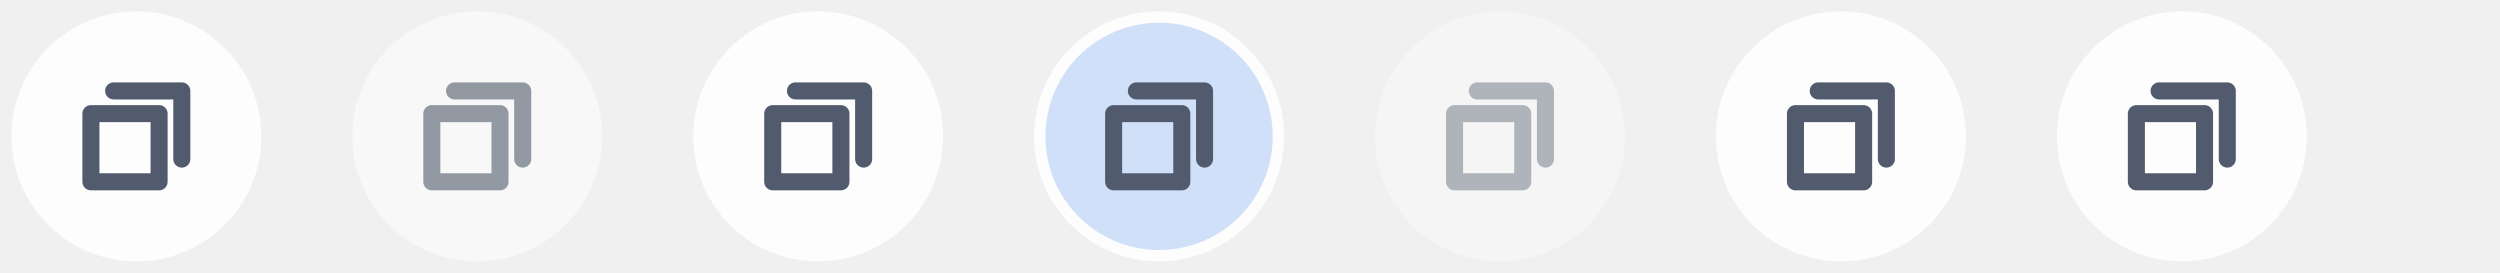
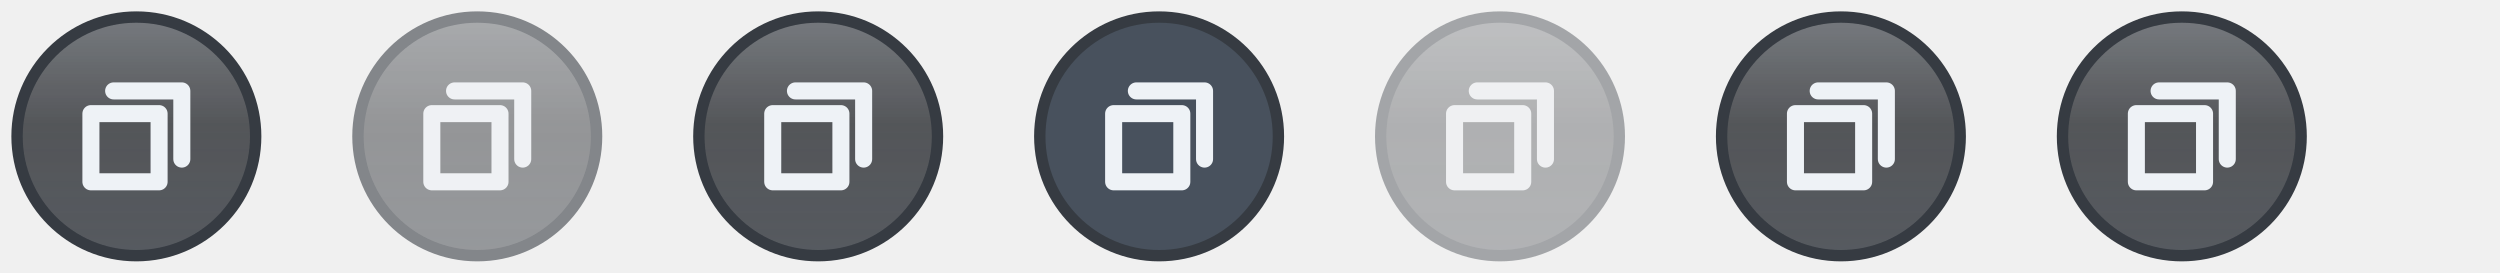
<svg xmlns="http://www.w3.org/2000/svg" width="220" height="24" viewBox="0 0 220 24">
  <defs>
    <linearGradient id="glass" x2="0" y2="1">
-       <stop stop-color="#ffffff" stop-opacity=".86" />
-       <stop offset=".47" stop-color="#f6f9ff" stop-opacity=".62" />
-       <stop offset="1" stop-color="#e9eef9" stop-opacity=".74" />
+       <stop offset="0" stop-color="#151b23" stop-opacity="0.655" />
+       <stop offset="0.45" stop-color="#080b10" stop-opacity="0.792" />
+       <stop offset="1" stop-color="#151b23" stop-opacity="0.824" />
    </linearGradient>
    <linearGradient id="rim" x2=".8" y2="1">
-       <stop stop-color="#ffffff" stop-opacity=".98" />
-       <stop offset=".45" stop-color="#ffffff" stop-opacity=".34" />
-       <stop offset="1" stop-color="#b6c8df" stop-opacity=".62" />
+       <stop offset="0" stop-color="#e3edf5" stop-opacity="0.49" />
+       <stop offset="0.18" stop-color="#b9ccdc" stop-opacity="0.353" />
+       <stop offset="0.4" stop-color="#73889c" stop-opacity="0.192" />
+       <stop offset="0.62" stop-color="#b9ccdc" stop-opacity="0.243" />
+       <stop offset="0.83" stop-color="#73889c" stop-opacity="0.149" />
+       <stop offset="1" stop-color="#e3edf5" stop-opacity="0.322" />
    </linearGradient>
    <linearGradient id="blue" x2="0" y2="1">
-       <stop stop-color="#399aff" />
-       <stop offset="1" stop-color="#007aff" />
+       <stop offset="0" stop-color="#e3edf5" stop-opacity="1" />
+       <stop offset="1" stop-color="#b9ccdc" stop-opacity="1" />
    </linearGradient>
    <linearGradient id="quiet" x2="0" y2="1">
-       <stop stop-color="#ffffff" stop-opacity=".74" />
-       <stop offset="1" stop-color="#e5ebf4" stop-opacity=".65" />
+       <stop offset="0" stop-color="#151b23" stop-opacity="0.655" />
+       <stop offset="0.45" stop-color="#080b10" stop-opacity="0.792" />
+       <stop offset="1" stop-color="#151b23" stop-opacity="0.824" />
    </linearGradient>
  </defs>
  <g id="active-center" transform="translate(0 0)" opacity=".85">
-     <circle cx="12" cy="12" r="10.5" fill="#ffffff" stroke="#ffffff" stroke-width="1" />
-     <path d="M8 10h6v6H8Zm2-2h6v6" fill="none" stroke="#364156" stroke-width="1.5" stroke-linecap="round" stroke-linejoin="round" />
+     <circle cx="12" cy="12" r="10.5" fill="url(#glass)" stroke="#151b23" stroke-width="1" />
+     <path d="M8 10h6v6H8Zm2-2h6v6" fill="none" stroke="#edf2f7" stroke-width="1.5" stroke-linecap="round" stroke-linejoin="round" />
  </g>
  <g id="inactive-center" transform="translate(30 0)" opacity=".5">
-     <circle cx="12" cy="12" r="10.5" fill="#ffffff" stroke="#ffffff" stroke-width="1" />
-     <path d="M8 10h6v6H8Zm2-2h6v6" fill="none" stroke="#364156" stroke-width="1.5" stroke-linecap="round" stroke-linejoin="round" />
+     <circle cx="12" cy="12" r="10.5" fill="url(#glass)" stroke="#151b23" stroke-width="1" />
+     <path d="M8 10h6v6H8Zm2-2h6v6" fill="none" stroke="#edf2f7" stroke-width="1.5" stroke-linecap="round" stroke-linejoin="round" />
  </g>
  <g id="hover-center" transform="translate(60 0)" opacity=".85">
-     <circle cx="12" cy="12" r="10.5" fill="#ffffff" stroke="#ffffff" stroke-width="1" />
-     <path d="M8 10h6v6H8Zm2-2h6v6" fill="none" stroke="#364156" stroke-width="1.5" stroke-linecap="round" stroke-linejoin="round" />
+     <circle cx="12" cy="12" r="10.5" fill="url(#glass)" stroke="#151b23" stroke-width="1" />
+     <path d="M8 10h6v6H8Zm2-2h6v6" fill="none" stroke="#edf2f7" stroke-width="1.5" stroke-linecap="round" stroke-linejoin="round" />
  </g>
  <g id="pressed-center" transform="translate(90 0)" opacity=".85">
-     <circle cx="12" cy="12" r="10.5" fill="#caddf9" stroke="#ffffff" stroke-width="1" />
-     <path d="M8 10h6v6H8Zm2-2h6v6" fill="none" stroke="#364156" stroke-width="1.5" stroke-linecap="round" stroke-linejoin="round" />
+     <circle cx="12" cy="12" r="10.5" fill="#2a3543" stroke="#151b23" stroke-width="1" />
+     <path d="M8 10h6v6H8Zm2-2h6v6" fill="none" stroke="#edf2f7" stroke-width="1.5" stroke-linecap="round" stroke-linejoin="round" />
  </g>
  <g id="deactivated-center" transform="translate(120 0)" opacity=".35">
-     <circle cx="12" cy="12" r="10.5" fill="#ffffff" stroke="#ffffff" stroke-width="1" />
-     <path d="M8 10h6v6H8Zm2-2h6v6" fill="none" stroke="#364156" stroke-width="1.5" stroke-linecap="round" stroke-linejoin="round" />
+     <circle cx="12" cy="12" r="10.5" fill="url(#glass)" stroke="#151b23" stroke-width="1" />
+     <path d="M8 10h6v6H8Zm2-2h6v6" fill="none" stroke="#edf2f7" stroke-width="1.5" stroke-linecap="round" stroke-linejoin="round" />
  </g>
  <g id="hover-inactive-center" transform="translate(150 0)" opacity=".85">
-     <circle cx="12" cy="12" r="10.5" fill="#ffffff" stroke="#ffffff" stroke-width="1" />
-     <path d="M8 10h6v6H8Zm2-2h6v6" fill="none" stroke="#364156" stroke-width="1.5" stroke-linecap="round" stroke-linejoin="round" />
+     <circle cx="12" cy="12" r="10.5" fill="url(#glass)" stroke="#151b23" stroke-width="1" />
+     <path d="M8 10h6v6H8Zm2-2h6v6" fill="none" stroke="#edf2f7" stroke-width="1.5" stroke-linecap="round" stroke-linejoin="round" />
  </g>
  <g id="pressed-inactive-center" transform="translate(180 0)" opacity=".85">
-     <circle cx="12" cy="12" r="10.5" fill="#ffffff" stroke="#ffffff" stroke-width="1" />
-     <path d="M8 10h6v6H8Zm2-2h6v6" fill="none" stroke="#364156" stroke-width="1.5" stroke-linecap="round" stroke-linejoin="round" />
+     <circle cx="12" cy="12" r="10.5" fill="url(#glass)" stroke="#151b23" stroke-width="1" />
+     <path d="M8 10h6v6H8Zm2-2h6v6" fill="none" stroke="#edf2f7" stroke-width="1.5" stroke-linecap="round" stroke-linejoin="round" />
  </g>
</svg>
